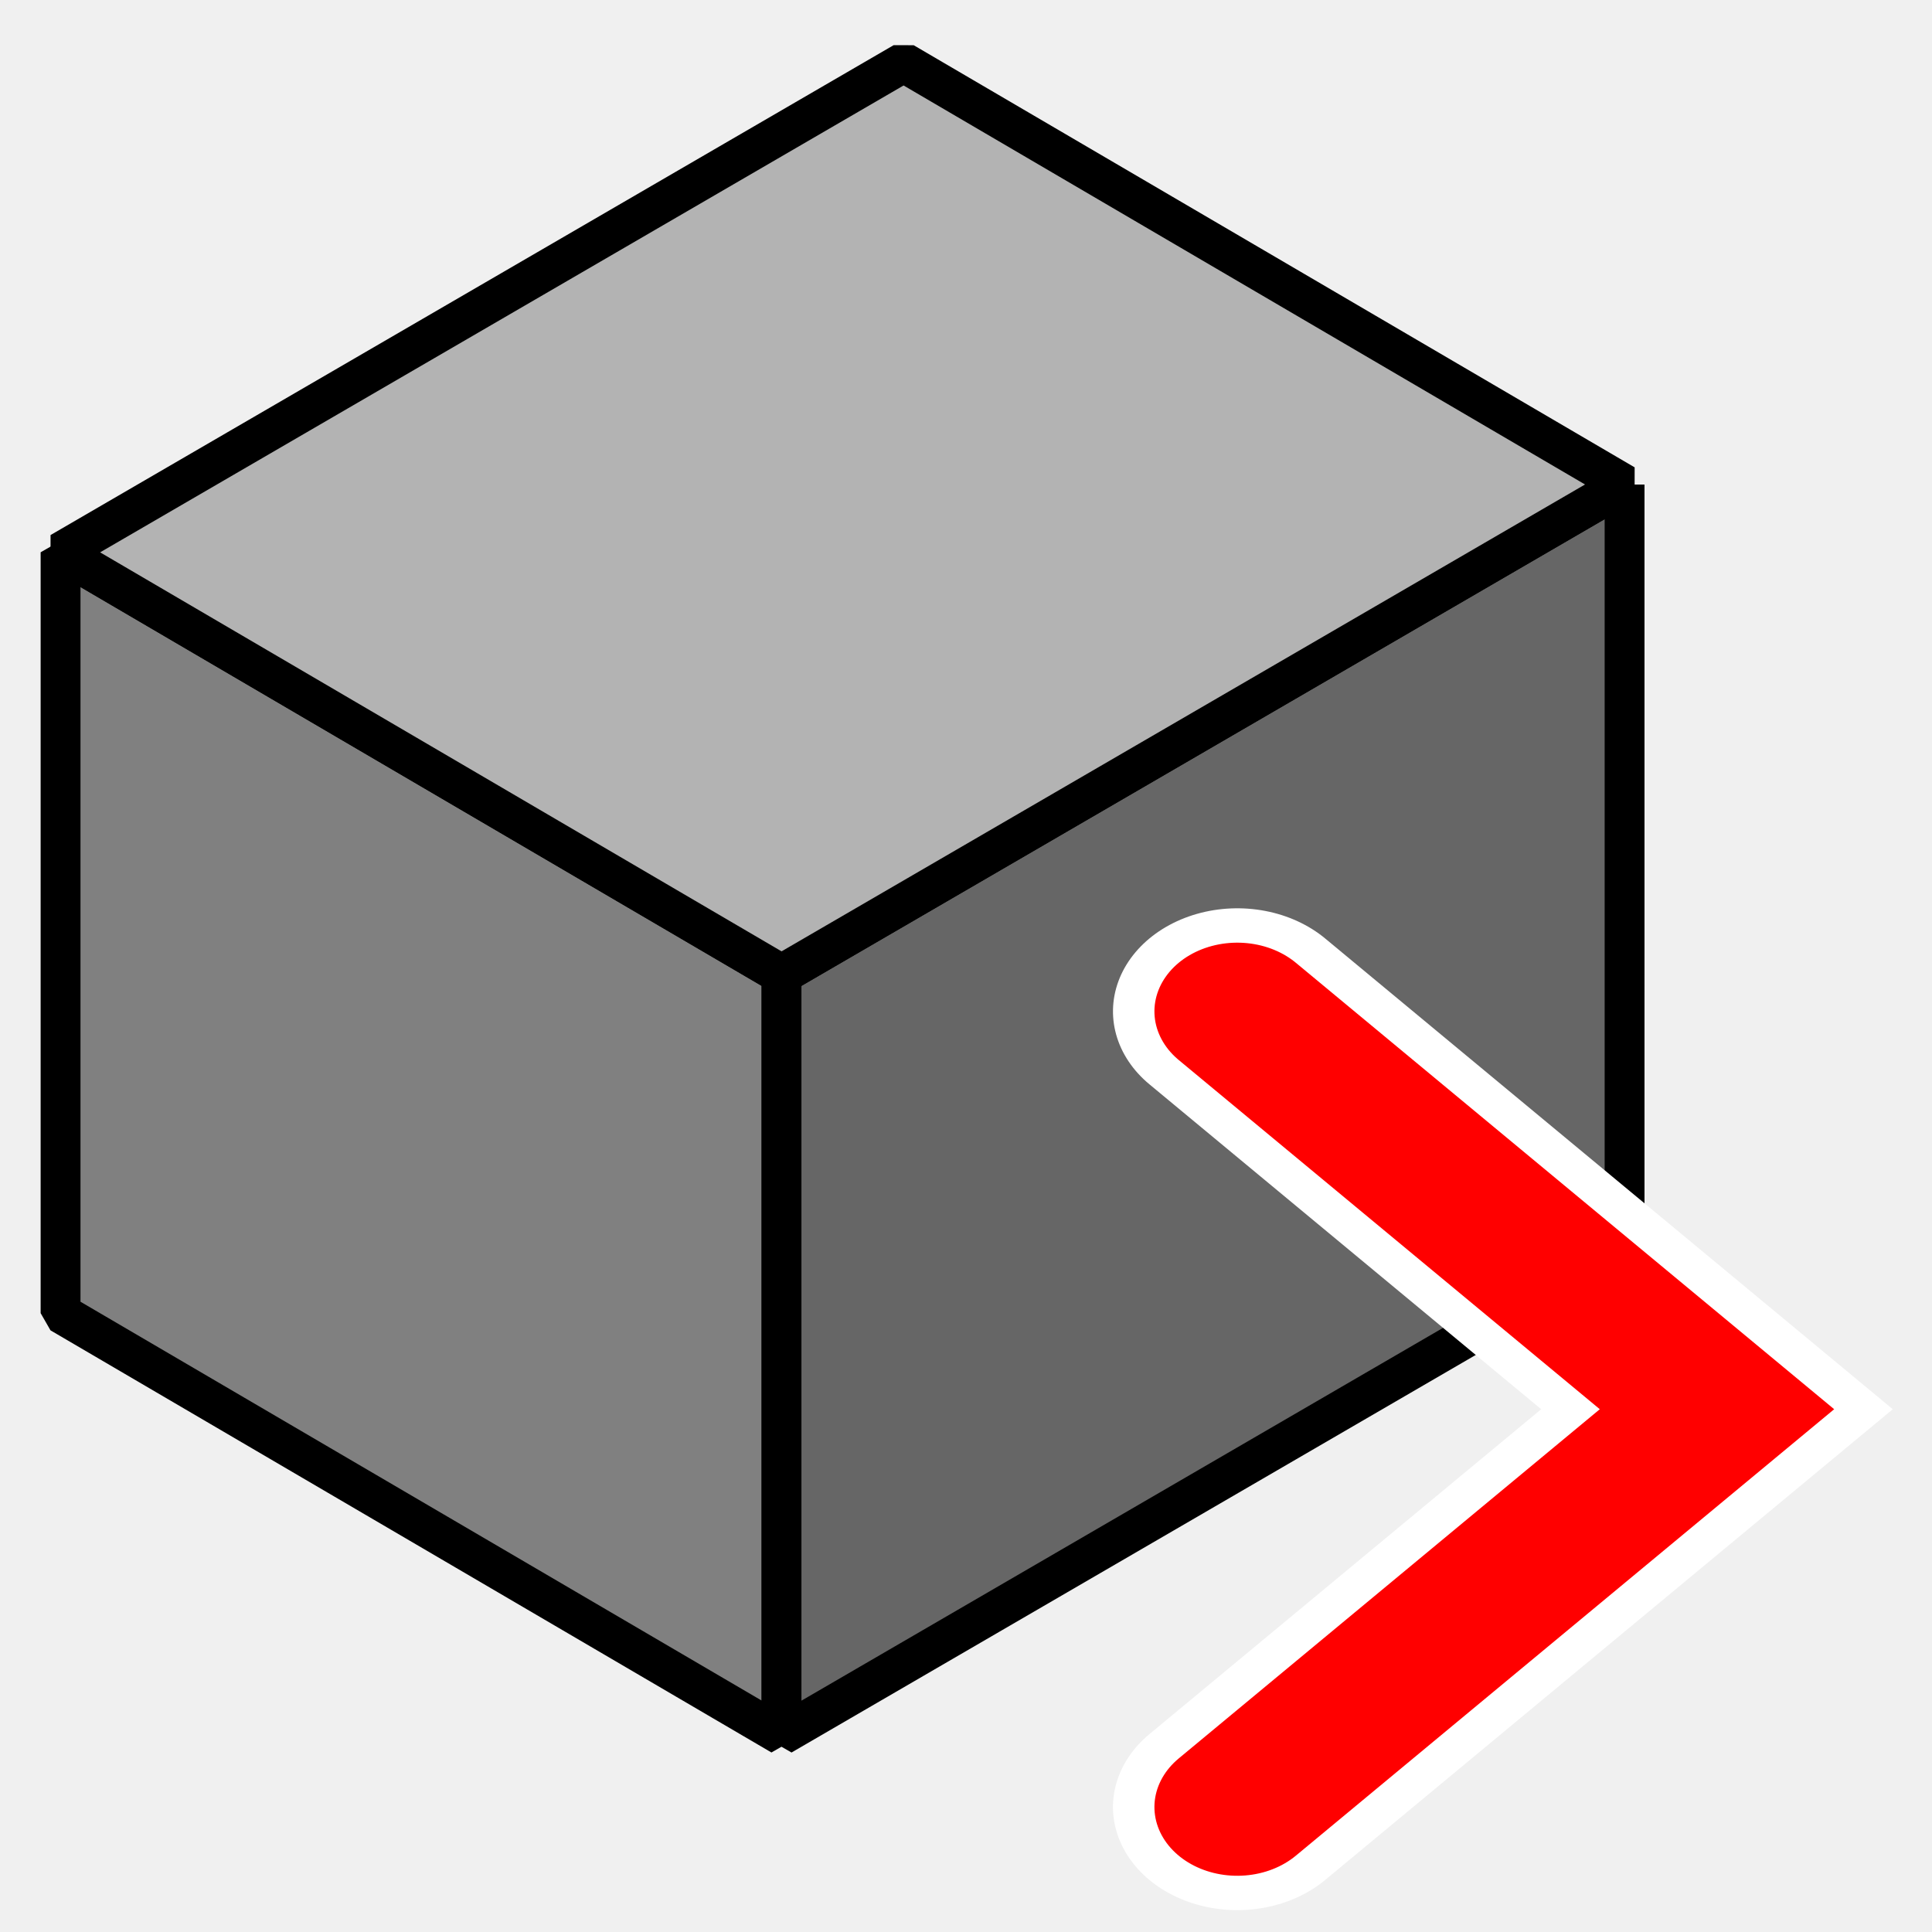
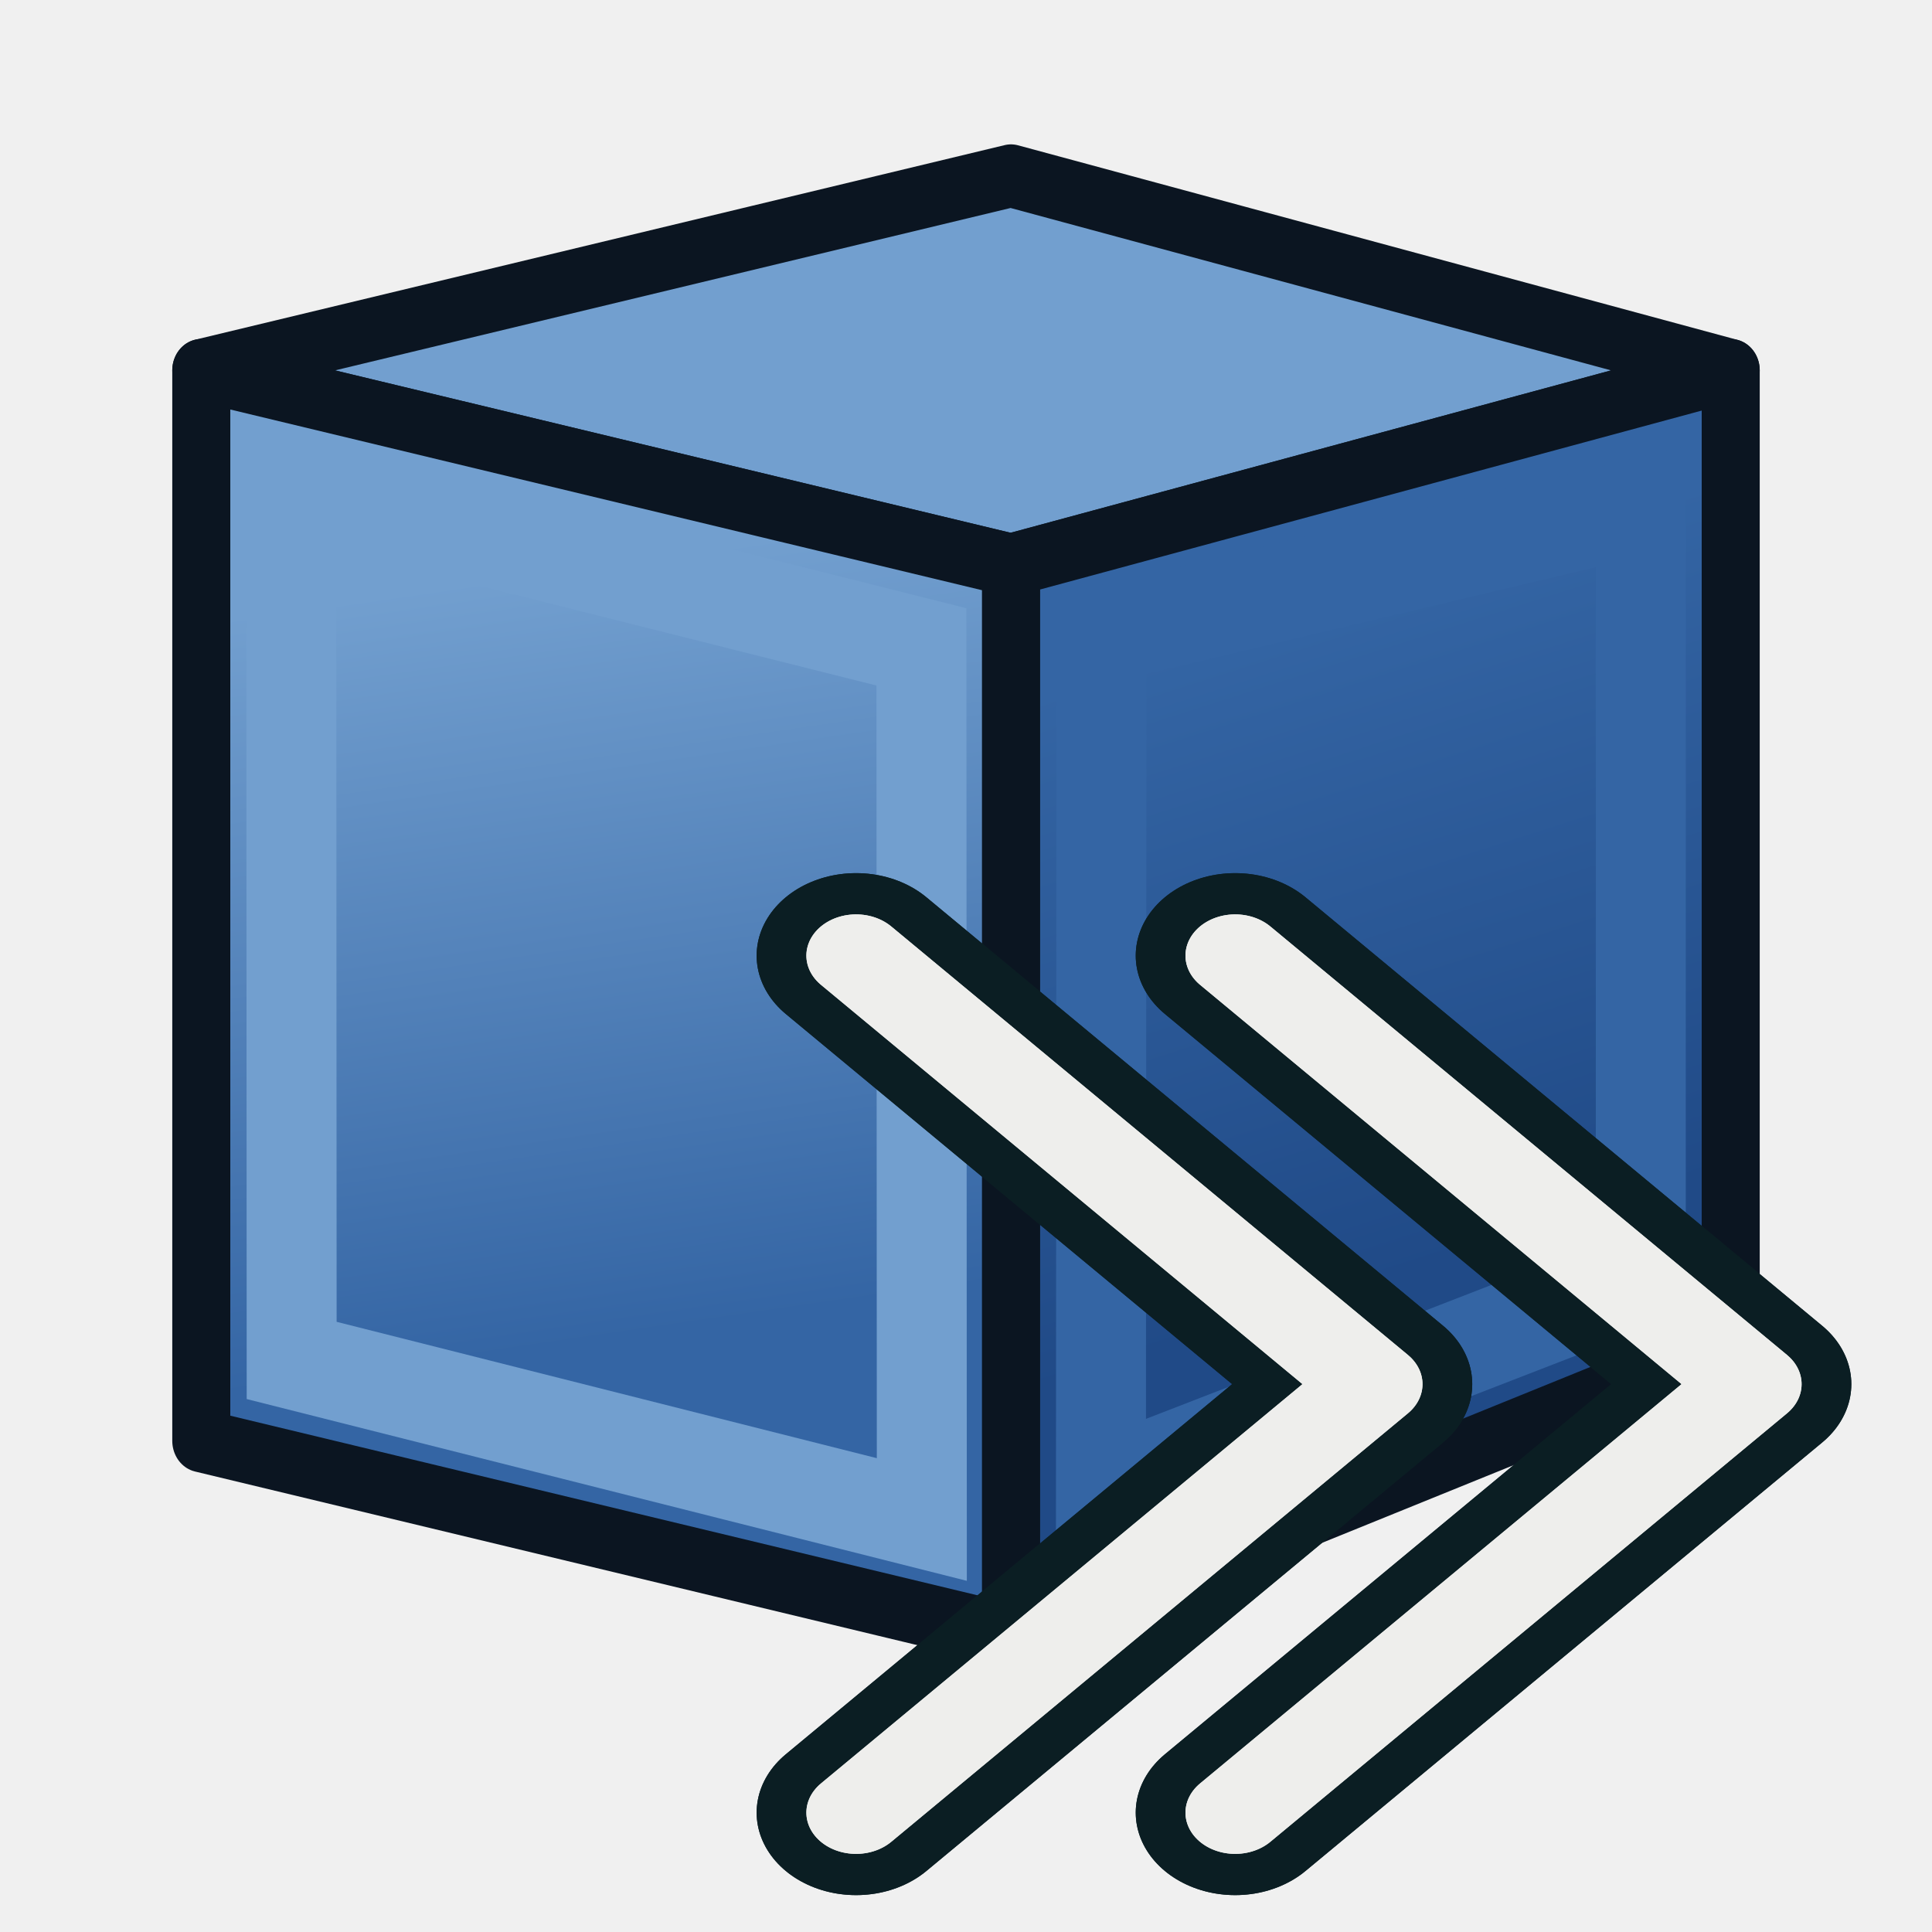
- <svg xmlns="http://www.w3.org/2000/svg" version="1.1" id="svg2" height="51.2" width="51.2">
-   <defs id="defs4">
-     <linearGradient gradientTransform="translate(0,-1004.36)" x2="36" gradientUnits="userSpaceOnUse" y2="1040.36" x1="13" y1="1016.36" id="a">
-       <stop id="stop7" stop-color="#292c2f" />
-       <stop id="stop9" stop-opacity="0" offset="1" />
+ <svg xmlns="http://www.w3.org/2000/svg" xmlns:xlink="http://www.w3.org/1999/xlink" width="64" height="64" id="svg2869" version="1.1" viewBox="0 0 64 64">
+   <defs id="defs2871">
+     <linearGradient id="linearGradient5">
+       <stop style="stop-color:#ef2929;stop-opacity:1;" offset="0" id="stop19" />
+       <stop style="stop-color:#ef2929;stop-opacity:0;" offset="1" id="stop20" />
    </linearGradient>
-     <linearGradient gradientTransform="scale(1.066667)" gradientUnits="userSpaceOnUse" x2="0" y2="4" y1="44" id="b">
-       <stop id="stop12" stop-color="#7cbaf8" />
-       <stop id="stop14" stop-color="#f4fcff" offset="1" />
+     <linearGradient id="swatch18">
+       <stop style="stop-color:#ef2929;stop-opacity:1;" offset="0" id="stop18" />
    </linearGradient>
-     <linearGradient spreadMethod="pad" x1="0" gradientTransform="matrix(1.02857,0,0,1.2,-5.314,-4.8)" gradientUnits="userSpaceOnUse" x2="0" y2="9" y1="39" id="c">
-       <stop id="stop17" stop-color="#197cf1" />
-       <stop id="stop19" stop-color="#20bcfa" offset="1" />
+     <linearGradient id="swatch15">
+       <stop style="stop-color:#3d0000;stop-opacity:1;" offset="0" id="stop15" />
+     </linearGradient>
+     <linearGradient id="linearGradient5-1">
+       <stop style="stop-color:#ef2929;stop-opacity:1;" offset="0" id="stop5" />
+       <stop style="stop-color:#ef2929;stop-opacity:0;" offset="1" id="stop6" />
+     </linearGradient>
+     <linearGradient id="linearGradient3836-9">
+       <stop style="stop-color:#a40000;stop-opacity:1" offset="0" id="stop3838-8" />
+       <stop style="stop-color:#ef2929;stop-opacity:1" offset="1" id="stop3840-1" />
+     </linearGradient>
+     <linearGradient gradientTransform="translate(-16)" xlink:href="#linearGradient3777" id="linearGradient3783" x1="53.897" y1="51.18" x2="50" y2="38" gradientUnits="userSpaceOnUse" />
+     <linearGradient id="linearGradient3777">
+       <stop style="stop-color:#204a87;stop-opacity:1" offset="0" id="stop3779" />
+       <stop style="stop-color:#3465a4;stop-opacity:1" offset="1" id="stop3781" />
+     </linearGradient>
+     <linearGradient gradientTransform="translate(-16)" xlink:href="#linearGradient3767" id="linearGradient3773" x1="22.117" y1="55.718" x2="20" y2="40" gradientUnits="userSpaceOnUse" />
+     <linearGradient id="linearGradient3767">
+       <stop style="stop-color:#3465a4;stop-opacity:1" offset="0" id="stop3769" />
+       <stop style="stop-color:#729fcf;stop-opacity:1" offset="1" id="stop3771" />
    </linearGradient>
  </defs>
-   <path style="fill:#808080;fill-rule:evenodd;stroke:#000000;stroke-width:1.056px;stroke-linecap:butt;stroke-linejoin:bevel;stroke-opacity:1" d="m 1.605,14.636 v 20.164 l 19.106,11.187 -1e-6,-20.164 z" id="path4128" />
-   <path style="fill:#666666;fill-rule:evenodd;stroke:#000000;stroke-width:1.056px;stroke-linecap:butt;stroke-linejoin:bevel;stroke-opacity:1" d="m 43.053,12.841 -22.342,12.982 1e-6,20.164 22.342,-12.982 -1e-6,-20.164" id="path4130" />
-   <path style="fill:#b3b3b3;fill-rule:evenodd;stroke:#000000;stroke-width:1.056px;stroke-linecap:butt;stroke-linejoin:bevel;stroke-opacity:1" d="M 1.605,14.636 23.947,1.654 43.053,12.841 20.711,25.823 Z" id="path4132" />
-   <g style="stroke-width:1.117" transform="matrix(0.6952417,0.5765914,-0.6952417,0.5765914,67.33039,69.20879)" id="g4538">
-     <path id="path4534" d="m -61.614,-11.932 h 18.285 V 6.353" style="opacity:1;fill:none;fill-opacity:1;stroke:#ffffff;stroke-width:6.701;stroke-linecap:round;stroke-miterlimit:4;stroke-dasharray:none" />
-     <path style="opacity:1;fill:none;fill-opacity:1;stroke:#ff0000;stroke-width:4.467;stroke-linecap:round;stroke-miterlimit:4;stroke-dasharray:none" d="m -61.614,-11.932 h 18.285 V 6.353" id="rect20" />
+   <g id="layer3" style="display:inline">
+     <g id="layer1">
+       <g id="g3192" transform="matrix(1.490123,0,0,1.611878,2.197534,-44.14636)">
+         <path id="path2993" d="M 3,35 21,39 37,35 21,31 Z" style="fill:#729fcf;stroke:#0b1521;stroke-width:1.29;stroke-linecap:butt;stroke-linejoin:round;stroke-miterlimit:4;stroke-dasharray:none;stroke-opacity:1" />
+         <path id="path2995" d="M 37,35 V 55 L 21,61 V 39 Z" style="fill:url(#linearGradient3783);fill-opacity:1;stroke:#0b1521;stroke-width:1.29;stroke-linecap:butt;stroke-linejoin:round;stroke-miterlimit:4;stroke-dasharray:none;stroke-opacity:1" />
+         <path style="display:inline;overflow:visible;visibility:visible;fill:url(#linearGradient3773);fill-opacity:1;fill-rule:evenodd;stroke:#0b1521;stroke-width:1.29;stroke-linecap:butt;stroke-linejoin:round;stroke-miterlimit:4;stroke-dasharray:none;stroke-dashoffset:0;stroke-opacity:1;marker:none;enable-background:accumulate" d="m 3,35 18,4 V 61 L 3,57 Z" id="path3825" />
+         <path id="path3765" d="m 5,37.428 0.009,17.919 14.009,3.269 -0.009,-17.934 z" style="fill:none;stroke:#729fcf;stroke-width:2;stroke-linecap:butt;stroke-linejoin:miter;stroke-opacity:1" />
+         <path id="path3775" d="m 23.012,40.434 -0.012,17.535 12.001,-4.301 3.6e-4,-15.867 z" style="fill:none;stroke:#3465a4;stroke-width:2;stroke-linecap:butt;stroke-linejoin:miter;stroke-opacity:1" />
+       </g>
+       <g style="fill:none;stroke:#0b1e23;stroke-width:4.977;stroke-opacity:1;stroke-dasharray:none;stroke-linejoin:round;stroke-linecap:round" transform="matrix(0.9360704,0.7763201,-0.9360704,0.7763201,74.86507,88.7513)" id="g12">
+         <path id="path11" d="m -61.614,-11.932 h 18.285 V 6.353" style="opacity:1;fill:none;fill-opacity:1;stroke:#0b1e23;stroke-width:4.977;stroke-linecap:round;stroke-miterlimit:4;stroke-dasharray:none;stroke-opacity:1;stroke-linejoin:round" />
+         <path style="opacity:1;fill:none;fill-opacity:1;stroke:#0b1e23;stroke-width:4.977;stroke-linecap:round;stroke-miterlimit:4;stroke-dasharray:none;stroke-opacity:1;stroke-linejoin:round" d="m -61.614,-11.932 h 18.285 V 6.353" id="path12" />
+       </g>
+       <g style="fill:none;stroke:#0b1e23;stroke-width:4.977;stroke-opacity:1;stroke-dasharray:none;stroke-linejoin:round;stroke-linecap:round" transform="matrix(0.9360704,0.7763201,-0.9360704,0.7763201,87.42298,88.7513)" id="g14">
+         <path id="path13" d="m -61.614,-11.932 h 18.285 V 6.353" style="opacity:1;fill:none;fill-opacity:1;stroke:#0b1e23;stroke-width:4.977;stroke-linecap:round;stroke-miterlimit:4;stroke-dasharray:none;stroke-opacity:1;stroke-linejoin:round" />
+         <path style="opacity:1;fill:none;fill-opacity:1;stroke:#0b1e23;stroke-width:4.977;stroke-linecap:round;stroke-miterlimit:4;stroke-dasharray:none;stroke-opacity:1;stroke-linejoin:round" d="m -61.614,-11.932 h 18.285 V 6.353" id="path14" />
+       </g>
+       <g style="fill:none;stroke:#eeeeec;stroke-width:2.488;stroke-opacity:1;stroke-linejoin:round;stroke-linecap:round;stroke-dasharray:none" transform="matrix(0.9360704,0.7763201,-0.9360704,0.7763201,74.86507,88.7513)" id="g1514">
+         <path id="path1510" d="m -61.614,-11.932 h 18.285 V 6.353" style="opacity:1;fill:none;fill-opacity:1;stroke:#eeeeec;stroke-width:2.488;stroke-linecap:round;stroke-miterlimit:4;stroke-dasharray:none;stroke-opacity:1;stroke-linejoin:round" />
+         <path style="opacity:1;fill:none;fill-opacity:1;stroke:#eeeeec;stroke-width:2.488;stroke-linecap:round;stroke-miterlimit:4;stroke-dasharray:none;stroke-opacity:1;stroke-linejoin:round" d="m -61.614,-11.932 h 18.285 V 6.353" id="path1512" />
+       </g>
+       <g style="fill:none;stroke:#eeeeec;stroke-width:2.488;stroke-opacity:1;stroke-linejoin:round;stroke-linecap:round;stroke-dasharray:none" transform="matrix(0.9360704,0.7763201,-0.9360704,0.7763201,87.42298,88.7513)" id="g4538">
+         <path id="path4534" d="m -61.614,-11.932 h 18.285 V 6.353" style="opacity:1;fill:none;fill-opacity:1;stroke:#eeeeec;stroke-width:2.488;stroke-linecap:round;stroke-miterlimit:4;stroke-dasharray:none;stroke-opacity:1;stroke-linejoin:round" />
+         <path style="opacity:1;fill:none;fill-opacity:1;stroke:#eeeeec;stroke-width:2.488;stroke-linecap:round;stroke-miterlimit:4;stroke-dasharray:none;stroke-opacity:1;stroke-linejoin:round" d="m -61.614,-11.932 h 18.285 V 6.353" id="rect20" />
+       </g>
+     </g>
  </g>
</svg>
